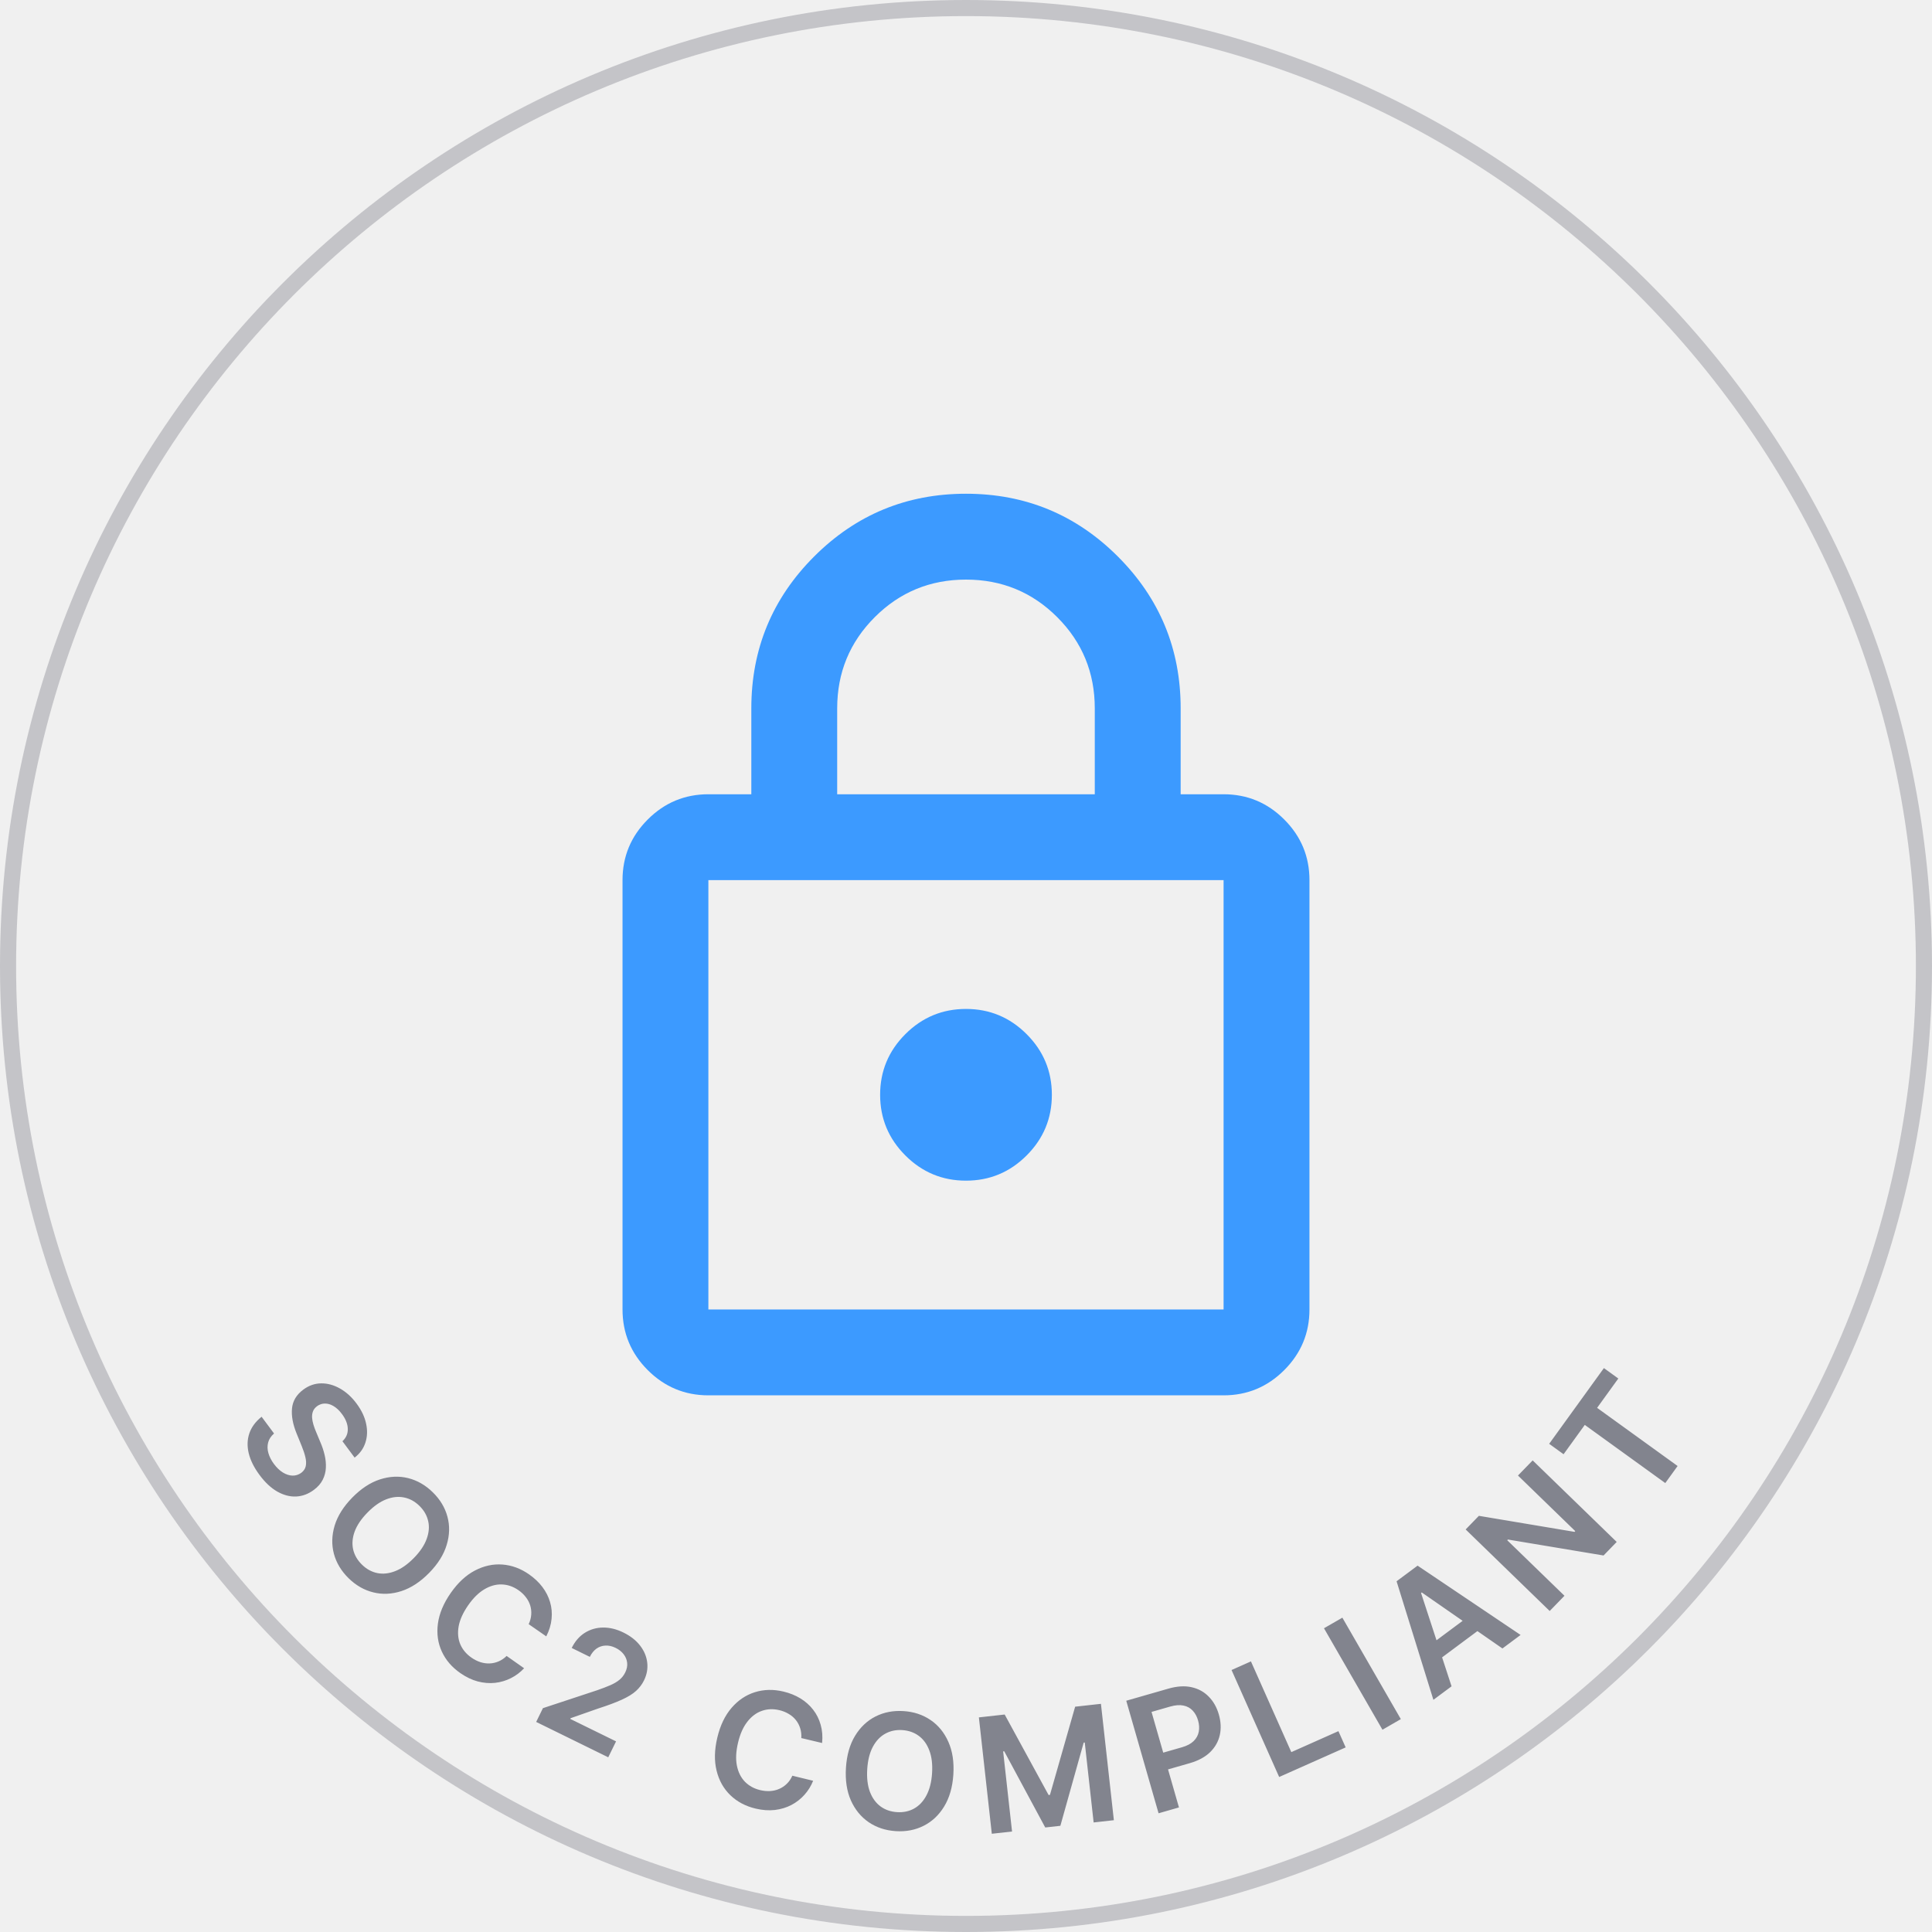
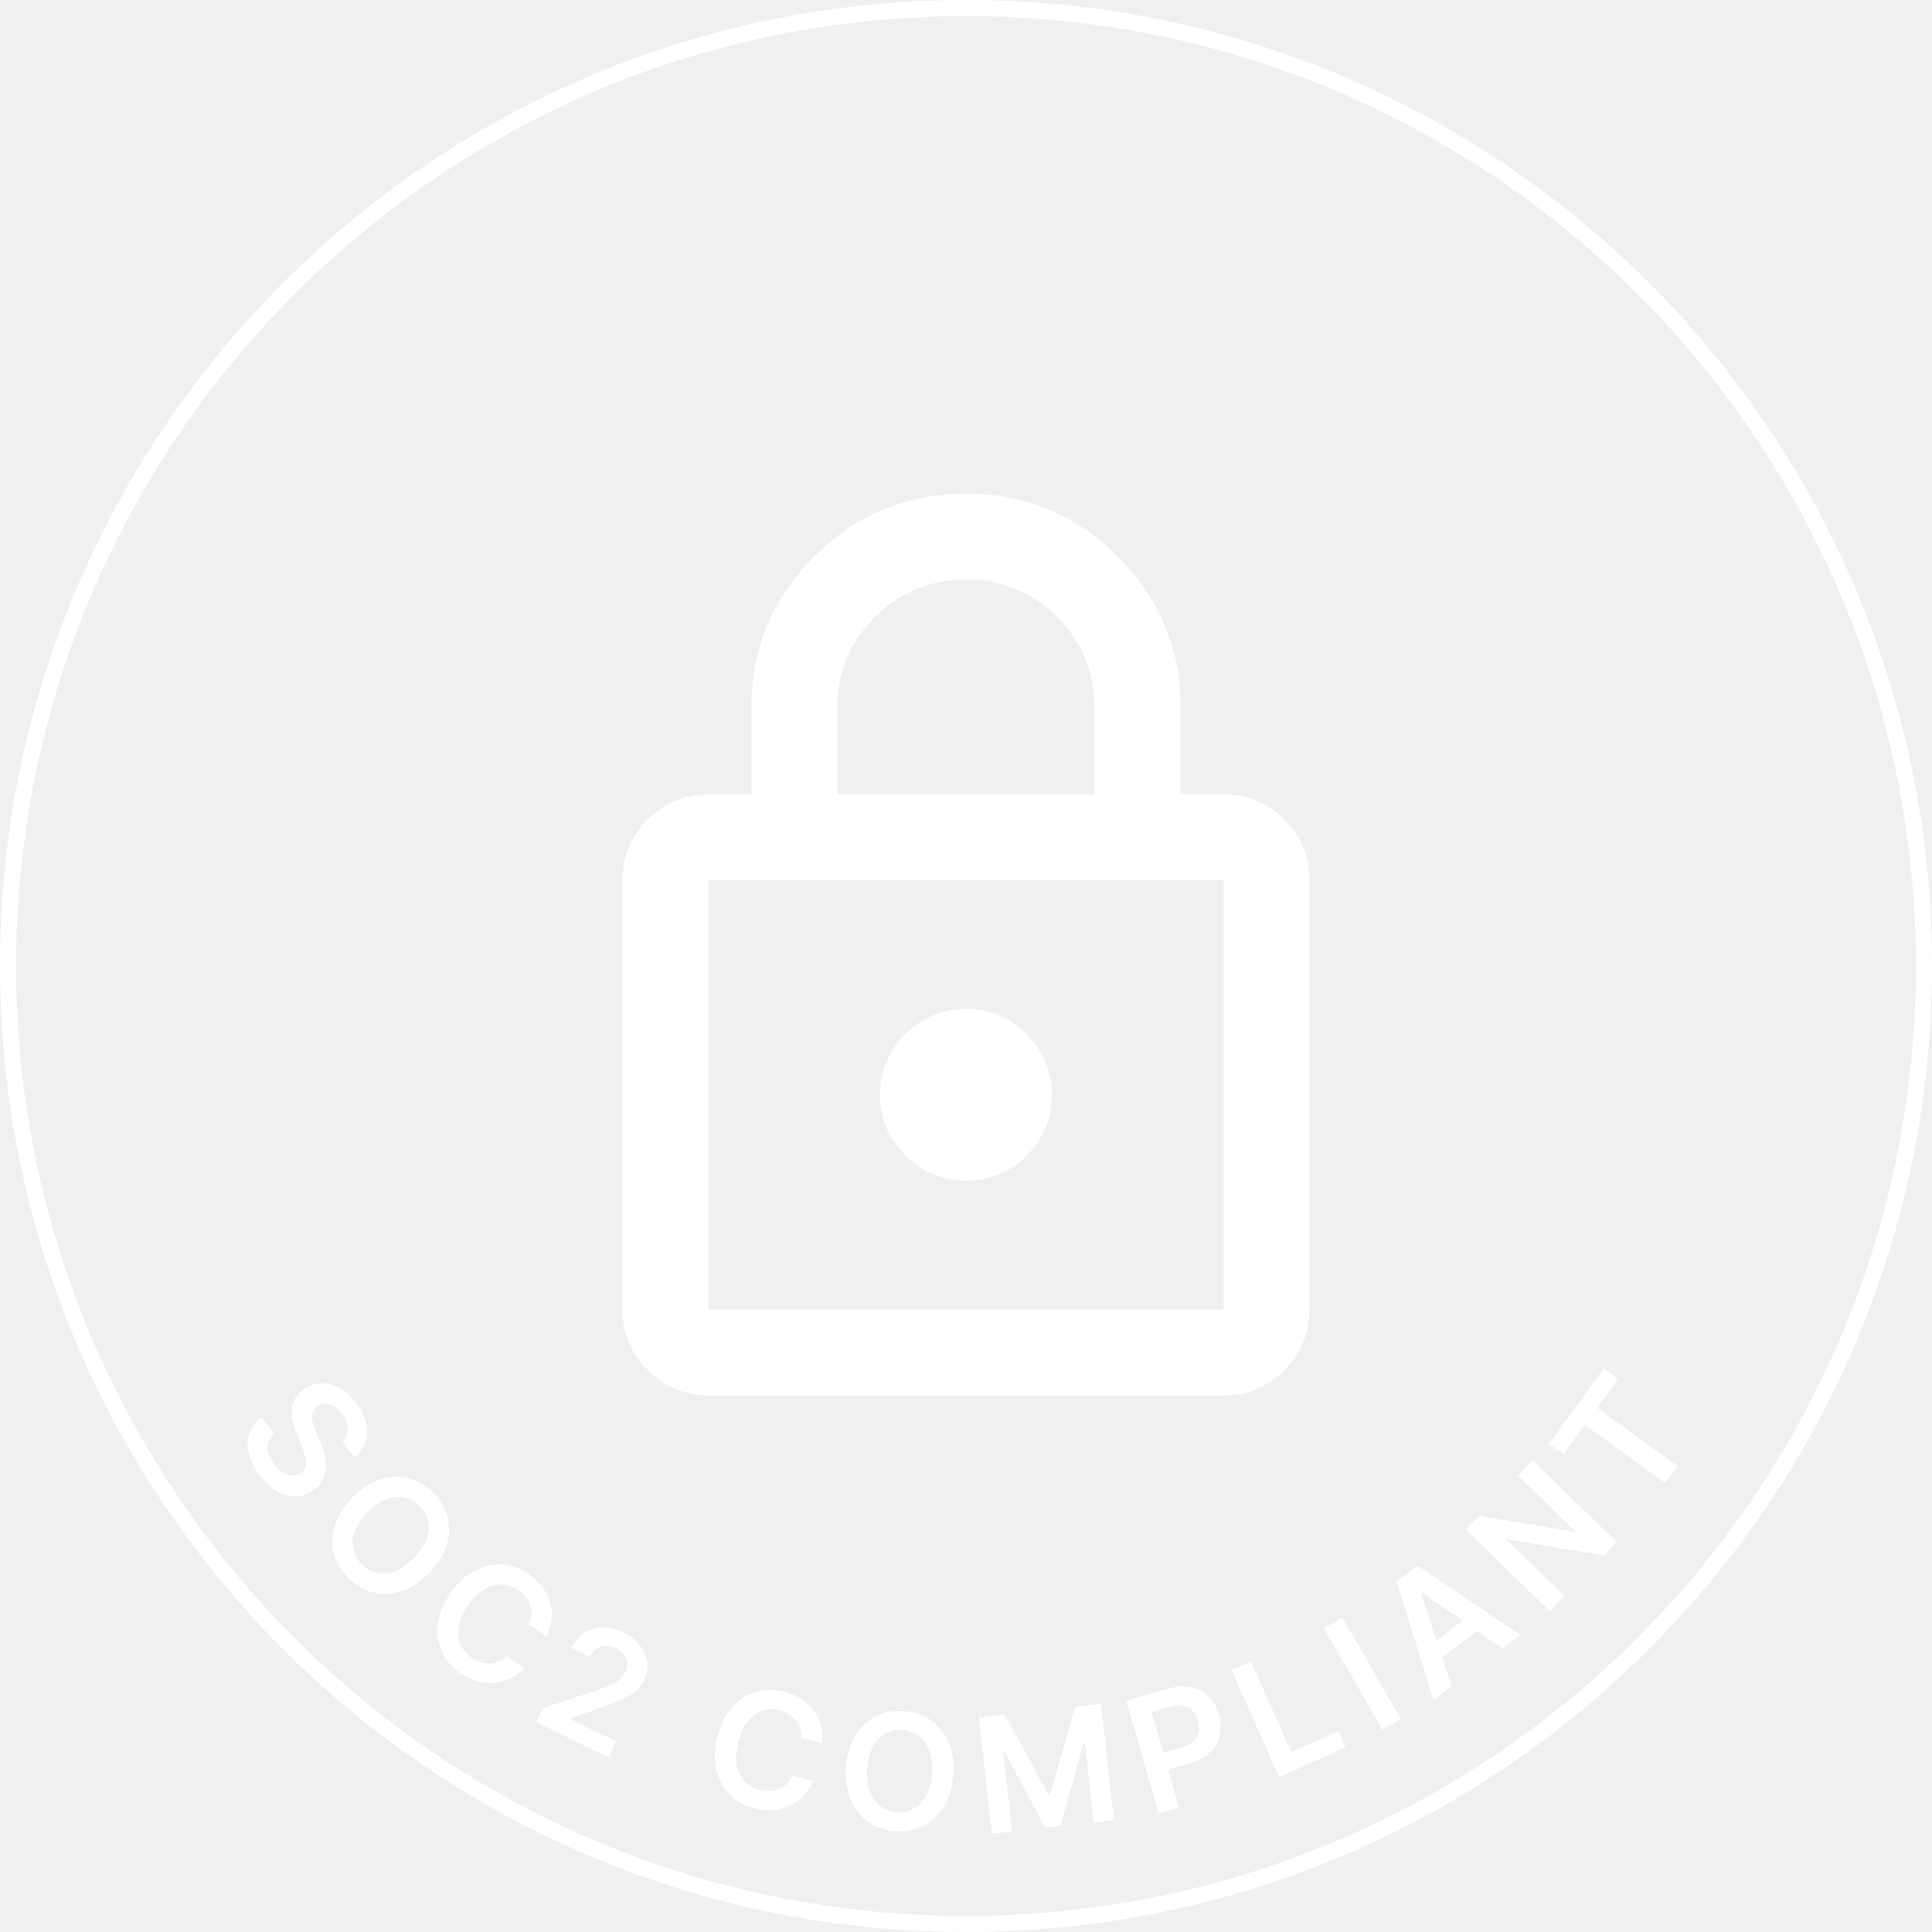
<svg xmlns="http://www.w3.org/2000/svg" width="120" height="120" viewBox="0 0 120 120" fill="none">
-   <path d="M60 0.5C92.861 0.5 119.5 27.139 119.5 60C119.5 92.861 92.861 119.5 60 119.5C27.139 119.5 0.5 92.861 0.5 60C0.5 27.139 27.139 0.5 60 0.5Z" stroke="#15182C" stroke-opacity="0.2" />
-   <path d="M21.27 89.517C21.499 89.306 21.61 89.05 21.602 88.749C21.595 88.45 21.475 88.144 21.242 87.831C21.079 87.61 20.905 87.446 20.721 87.337C20.538 87.229 20.358 87.175 20.181 87.177C20.005 87.177 19.843 87.231 19.696 87.338C19.574 87.429 19.489 87.534 19.441 87.656C19.394 87.779 19.375 87.913 19.384 88.056C19.395 88.198 19.424 88.344 19.469 88.493C19.515 88.642 19.568 88.787 19.628 88.927L19.898 89.576C20.011 89.835 20.099 90.098 20.162 90.367C20.227 90.637 20.253 90.902 20.24 91.163C20.229 91.425 20.164 91.673 20.046 91.908C19.929 92.143 19.744 92.354 19.491 92.542C19.149 92.796 18.783 92.932 18.392 92.951C18.004 92.968 17.614 92.865 17.222 92.644C16.833 92.422 16.465 92.078 16.118 91.61C15.781 91.156 15.558 90.709 15.45 90.27C15.344 89.833 15.356 89.42 15.486 89.032C15.617 88.645 15.871 88.3 16.248 87.997L17.021 89.037C16.829 89.204 16.706 89.392 16.653 89.603C16.6 89.813 16.606 90.031 16.671 90.257C16.737 90.485 16.852 90.71 17.015 90.93C17.186 91.16 17.37 91.336 17.567 91.458C17.767 91.581 17.966 91.646 18.163 91.653C18.361 91.659 18.545 91.6 18.714 91.478C18.865 91.363 18.957 91.225 18.991 91.064C19.026 90.902 19.019 90.718 18.968 90.51C18.921 90.304 18.846 90.076 18.744 89.827L18.422 89.036C18.189 88.464 18.093 87.944 18.137 87.479C18.183 87.013 18.416 86.626 18.834 86.315C19.178 86.059 19.548 85.929 19.945 85.923C20.343 85.919 20.734 86.026 21.116 86.243C21.501 86.459 21.845 86.771 22.148 87.18C22.456 87.594 22.653 88.011 22.74 88.43C22.831 88.849 22.815 89.243 22.693 89.611C22.573 89.977 22.351 90.285 22.026 90.535L21.27 89.517ZM26.654 97.696C26.105 98.255 25.53 98.632 24.93 98.826C24.332 99.02 23.75 99.046 23.183 98.904C22.617 98.764 22.107 98.472 21.652 98.026C21.197 97.58 20.893 97.075 20.74 96.511C20.59 95.947 20.605 95.363 20.785 94.76C20.968 94.157 21.333 93.577 21.879 93.019C22.428 92.459 23.001 92.082 23.598 91.889C24.199 91.695 24.782 91.668 25.347 91.808C25.915 91.949 26.426 92.243 26.881 92.689C27.336 93.134 27.639 93.638 27.79 94.201C27.943 94.765 27.928 95.349 27.745 95.952C27.566 96.555 27.202 97.136 26.654 97.696ZM25.707 96.769C26.093 96.375 26.357 95.982 26.499 95.591C26.644 95.199 26.676 94.828 26.595 94.477C26.516 94.125 26.336 93.81 26.053 93.533C25.771 93.257 25.453 93.082 25.099 93.011C24.746 92.938 24.375 92.976 23.985 93.128C23.598 93.279 23.212 93.552 22.826 93.946C22.439 94.34 22.174 94.733 22.029 95.124C21.887 95.516 21.856 95.888 21.935 96.24C22.016 96.591 22.197 96.904 22.48 97.181C22.762 97.458 23.079 97.633 23.432 97.706C23.786 97.778 24.156 97.738 24.543 97.587C24.933 97.436 25.321 97.163 25.707 96.769ZM33.929 101.637L32.838 100.88C32.931 100.679 32.984 100.481 32.996 100.285C33.01 100.087 32.988 99.896 32.931 99.712C32.874 99.529 32.783 99.357 32.657 99.198C32.535 99.038 32.383 98.894 32.2 98.767C31.875 98.542 31.53 98.424 31.166 98.413C30.803 98.4 30.442 98.501 30.083 98.715C29.725 98.928 29.39 99.258 29.078 99.708C28.76 100.165 28.564 100.599 28.488 101.01C28.416 101.422 28.449 101.793 28.587 102.125C28.729 102.457 28.961 102.735 29.284 102.959C29.462 103.084 29.646 103.176 29.834 103.238C30.025 103.299 30.215 103.326 30.405 103.319C30.596 103.313 30.782 103.272 30.962 103.195C31.144 103.12 31.312 103.006 31.467 102.854L32.553 103.618C32.315 103.873 32.042 104.078 31.733 104.233C31.426 104.388 31.097 104.486 30.747 104.525C30.398 104.562 30.041 104.533 29.675 104.438C29.311 104.34 28.95 104.168 28.594 103.92C28.069 103.556 27.685 103.109 27.442 102.579C27.198 102.05 27.117 101.474 27.199 100.85C27.281 100.226 27.544 99.594 27.99 98.952C28.437 98.308 28.939 97.841 29.495 97.55C30.053 97.258 30.623 97.133 31.204 97.176C31.785 97.219 32.336 97.422 32.857 97.784C33.189 98.015 33.466 98.276 33.687 98.568C33.908 98.86 34.068 99.174 34.166 99.51C34.265 99.844 34.296 100.192 34.259 100.552C34.225 100.912 34.115 101.274 33.929 101.637ZM33.303 106.952L33.722 106.097L37.08 104.988C37.404 104.876 37.68 104.77 37.908 104.671C38.136 104.572 38.325 104.46 38.475 104.336C38.626 104.212 38.745 104.06 38.834 103.879C38.935 103.673 38.975 103.474 38.954 103.281C38.933 103.087 38.861 102.909 38.737 102.748C38.613 102.587 38.447 102.455 38.239 102.353C38.024 102.247 37.814 102.2 37.609 102.21C37.404 102.218 37.218 102.28 37.049 102.398C36.883 102.517 36.745 102.688 36.635 102.911L35.51 102.358C35.714 101.944 35.985 101.63 36.324 101.417C36.664 101.204 37.04 101.095 37.454 101.09C37.87 101.085 38.294 101.189 38.725 101.401C39.163 101.616 39.508 101.887 39.759 102.213C40.01 102.539 40.157 102.89 40.2 103.264C40.245 103.64 40.178 104.01 39.999 104.376C39.879 104.62 39.714 104.837 39.505 105.027C39.296 105.217 39.002 105.398 38.626 105.569C38.251 105.741 37.752 105.928 37.129 106.128L35.442 106.72L35.42 106.765L38.264 108.16L37.779 109.149L33.303 106.952ZM51.062 108.261L49.77 107.954C49.784 107.733 49.76 107.529 49.7 107.342C49.641 107.153 49.551 106.983 49.431 106.833C49.311 106.683 49.163 106.556 48.988 106.454C48.816 106.35 48.621 106.272 48.405 106.22C48.02 106.129 47.656 106.145 47.313 106.267C46.97 106.388 46.671 106.614 46.415 106.945C46.159 107.273 45.968 107.703 45.842 108.235C45.713 108.777 45.688 109.253 45.769 109.664C45.851 110.073 46.018 110.407 46.268 110.666C46.52 110.923 46.838 111.097 47.22 111.188C47.432 111.238 47.637 111.257 47.834 111.246C48.035 111.233 48.222 111.188 48.395 111.113C48.571 111.038 48.729 110.932 48.869 110.795C49.011 110.658 49.126 110.491 49.214 110.293L50.505 110.607C50.377 110.931 50.197 111.222 49.965 111.479C49.736 111.736 49.466 111.946 49.154 112.111C48.843 112.273 48.5 112.376 48.124 112.421C47.749 112.463 47.351 112.434 46.93 112.334C46.308 112.186 45.787 111.91 45.367 111.506C44.947 111.102 44.661 110.595 44.51 109.985C44.358 109.375 44.372 108.689 44.553 107.929C44.734 107.167 45.031 106.549 45.442 106.075C45.855 105.598 46.34 105.274 46.896 105.103C47.453 104.931 48.04 104.918 48.657 105.065C49.051 105.158 49.404 105.301 49.717 105.492C50.029 105.683 50.292 105.917 50.506 106.194C50.72 106.469 50.876 106.781 50.973 107.13C51.073 107.477 51.103 107.854 51.062 108.261ZM59.214 110.224C59.163 111.006 58.972 111.666 58.643 112.205C58.316 112.741 57.892 113.14 57.369 113.403C56.849 113.666 56.271 113.776 55.636 113.735C55 113.693 54.441 113.509 53.957 113.181C53.475 112.85 53.106 112.398 52.849 111.824C52.595 111.247 52.494 110.569 52.544 109.79C52.595 109.008 52.784 108.349 53.111 107.812C53.44 107.274 53.865 106.873 54.385 106.611C54.907 106.348 55.486 106.238 56.122 106.279C56.757 106.32 57.316 106.505 57.798 106.833C58.282 107.161 58.651 107.614 58.905 108.19C59.162 108.764 59.264 109.442 59.214 110.224ZM57.892 110.138C57.928 109.588 57.872 109.118 57.724 108.729C57.578 108.337 57.361 108.035 57.071 107.821C56.782 107.606 56.44 107.485 56.045 107.459C55.651 107.433 55.296 107.509 54.98 107.685C54.666 107.859 54.409 108.131 54.212 108.5C54.017 108.867 53.902 109.325 53.866 109.876C53.83 110.426 53.885 110.897 54.03 111.289C54.178 111.678 54.397 111.98 54.686 112.196C54.976 112.409 55.318 112.529 55.713 112.555C56.107 112.581 56.462 112.506 56.777 112.332C57.092 112.156 57.347 111.884 57.542 111.517C57.739 111.148 57.856 110.689 57.892 110.138ZM60.8 106.67L62.402 106.492L65.13 111.491L65.215 111.482L66.779 106.006L68.381 105.828L69.184 113.056L67.928 113.196L67.376 108.23L67.309 108.237L65.861 113.404L64.922 113.508L62.374 108.775L62.307 108.782L62.86 113.759L61.603 113.898L60.8 106.67ZM71.961 112.626L69.954 105.636L72.576 104.883C73.113 104.729 73.592 104.7 74.014 104.796C74.438 104.891 74.793 105.087 75.08 105.384C75.369 105.678 75.577 106.046 75.704 106.49C75.833 106.938 75.853 107.364 75.764 107.766C75.675 108.168 75.475 108.523 75.164 108.829C74.852 109.133 74.427 109.362 73.887 109.517L72.15 110.015L71.851 108.974L73.418 108.525C73.732 108.434 73.973 108.306 74.142 108.139C74.311 107.973 74.416 107.78 74.457 107.561C74.5 107.342 74.486 107.109 74.414 106.86C74.343 106.612 74.231 106.408 74.079 106.247C73.93 106.086 73.738 105.982 73.506 105.935C73.275 105.886 73.001 105.907 72.685 105.997L71.524 106.33L73.227 112.263L71.961 112.626ZM79.451 110.372L76.494 103.728L77.698 103.192L80.206 108.828L83.132 107.525L83.582 108.534L79.451 110.372ZM83.377 100.477L87.008 106.778L85.867 107.436L82.235 101.134L83.377 100.477ZM90.159 104.74L89.031 105.579L86.744 98.216L88.049 97.245L94.447 101.55L93.319 102.389L88.309 98.91L88.264 98.944L90.159 104.74ZM88.494 102.424L91.571 100.135L92.203 100.984L89.126 103.273L88.494 102.424ZM95.197 90.708L100.416 95.772L99.6 96.614L93.659 95.623L93.617 95.667L97.172 99.116L96.254 100.062L91.035 94.997L91.856 94.151L97.798 95.147L97.842 95.101L94.284 91.648L95.197 90.708ZM97.117 90.325L96.222 89.678L99.621 84.975L100.516 85.622L99.199 87.444L104.199 91.056L103.434 92.116L98.434 88.503L97.117 90.325Z" fill="#15182C" fill-opacity="0.5" />
-   <path d="M43.999 86.667C42.533 86.667 41.277 86.144 40.233 85.1C39.188 84.055 38.666 82.8 38.666 81.333V54.667C38.666 53.2 39.188 51.944 40.233 50.9C41.277 49.855 42.533 49.333 43.999 49.333H46.666V44C46.666 40.311 47.966 37.167 50.566 34.567C53.166 31.967 56.31 30.667 59.999 30.667C63.688 30.667 66.833 31.967 69.433 34.567C72.033 37.167 73.333 40.311 73.333 44V49.333H75.999C77.466 49.333 78.722 49.855 79.766 50.9C80.811 51.944 81.333 53.2 81.333 54.667V81.333C81.333 82.8 80.811 84.055 79.766 85.1C78.722 86.144 77.466 86.667 75.999 86.667H43.999ZM43.999 81.333H75.999V54.667H43.999V81.333ZM59.999 73.333C61.466 73.333 62.722 72.811 63.766 71.767C64.811 70.722 65.333 69.467 65.333 68C65.333 66.533 64.811 65.278 63.766 64.233C62.722 63.189 61.466 62.667 59.999 62.667C58.533 62.667 57.277 63.189 56.233 64.233C55.188 65.278 54.666 66.533 54.666 68C54.666 69.467 55.188 70.722 56.233 71.767C57.277 72.811 58.533 73.333 59.999 73.333ZM51.999 49.333H67.999V44C67.999 41.778 67.222 39.889 65.666 38.333C64.111 36.778 62.222 36 59.999 36C57.777 36 55.888 36.778 54.333 38.333C52.777 39.889 51.999 41.778 51.999 44V49.333Z" fill="#3C9AFF" />
+   <path d="M60 0.5C92.861 0.5 119.5 27.139 119.5 60C119.5 92.861 92.861 119.5 60 119.5C27.139 119.5 0.5 92.861 0.5 60C0.5 27.139 27.139 0.5 60 0.5Z" stroke="white" />
+   <path d="M97.118 90.325L96.223 89.678L99.621 84.975L100.516 85.622L99.2 87.444L104.199 91.056L103.434 92.116L98.434 88.503L97.118 90.325Z" fill="white" />
+   <path d="M95.197 90.708L100.417 95.772L99.6 96.614L93.659 95.623L93.617 95.667L97.172 99.116L96.255 100.062L91.035 94.997L91.856 94.151L97.798 95.147L97.842 95.101L94.284 91.648L95.197 90.708Z" fill="white" />
+   <path d="M90.159 104.74L89.031 105.579L86.744 98.216L88.049 97.245L94.447 101.55L93.319 102.389L88.31 98.91L88.264 98.944L90.159 104.74ZM88.494 102.424L91.571 100.135L92.203 100.984L89.126 103.273L88.494 102.424Z" fill="white" />
+   <path d="M83.376 100.477L87.007 106.778L85.866 107.436L82.234 101.134L83.376 100.477Z" fill="white" />
+   <path d="M79.451 110.372L76.494 103.728L77.698 103.192L80.206 108.828L83.132 107.525L83.581 108.534L79.451 110.372Z" fill="white" />
+   <path d="M71.962 112.626L69.955 105.636L72.576 104.883C73.114 104.729 73.593 104.7 74.014 104.796C74.438 104.891 74.794 105.087 75.081 105.384C75.37 105.678 75.578 106.046 75.705 106.49C75.834 106.938 75.854 107.364 75.765 107.766C75.676 108.168 75.476 108.523 75.165 108.829C74.853 109.133 74.427 109.362 73.888 109.517L72.151 110.015L71.852 108.974L73.419 108.525C73.733 108.434 73.974 108.306 74.143 108.139C74.312 107.973 74.417 107.78 74.457 107.561C74.5 107.342 74.486 107.109 74.415 106.861C74.344 106.612 74.232 106.408 74.08 106.247C73.93 106.086 73.739 105.982 73.507 105.935C73.276 105.886 73.002 105.907 72.686 105.997L71.525 106.33L73.228 112.263L71.962 112.626Z" fill="white" />
+   <path d="M60.801 106.67L62.403 106.492L65.131 111.491L65.216 111.482L66.78 106.006L68.382 105.828L69.185 113.056L67.929 113.196L67.377 108.23L67.31 108.237L65.862 113.404L64.923 113.508L62.374 108.775L62.307 108.782L62.86 113.759L61.604 113.898L60.801 106.67Z" fill="white" />
+   <path d="M59.213 110.224C59.162 111.006 58.972 111.666 58.643 112.205C58.316 112.741 57.891 113.14 57.369 113.403C56.849 113.666 56.271 113.776 55.636 113.735C55 113.693 54.44 113.509 53.956 113.18C53.475 112.85 53.106 112.398 52.849 111.824C52.595 111.247 52.493 110.569 52.544 109.789C52.595 109.008 52.784 108.348 53.111 107.812C53.44 107.274 53.864 106.873 54.385 106.611C54.907 106.348 55.486 106.238 56.121 106.279C56.757 106.32 57.316 106.505 57.797 106.833C58.281 107.161 58.65 107.613 58.904 108.19C59.161 108.764 59.264 109.442 59.213 110.224ZM57.891 110.138C57.927 109.588 57.871 109.118 57.723 108.729C57.578 108.337 57.361 108.035 57.071 107.821C56.781 107.605 56.439 107.485 56.045 107.459C55.65 107.433 55.295 107.509 54.98 107.685C54.665 107.859 54.409 108.131 54.212 108.5C54.017 108.867 53.902 109.325 53.866 109.876C53.83 110.426 53.885 110.897 54.03 111.288C54.178 111.678 54.396 111.98 54.686 112.196C54.976 112.409 55.318 112.529 55.712 112.555C56.107 112.58 56.462 112.506 56.777 112.332C57.092 112.156 57.347 111.884 57.542 111.517C57.739 111.148 57.855 110.689 57.891 110.138Z" fill="white" />
+   <path d="M51.063 108.261L49.771 107.954C49.784 107.733 49.761 107.529 49.701 107.342C49.641 107.153 49.551 106.983 49.431 106.833C49.311 106.682 49.164 106.556 48.989 106.454C48.816 106.349 48.622 106.272 48.405 106.22C48.021 106.129 47.657 106.144 47.314 106.267C46.971 106.388 46.672 106.614 46.415 106.944C46.16 107.273 45.969 107.703 45.842 108.235C45.714 108.777 45.689 109.253 45.769 109.663C45.852 110.072 46.019 110.406 46.268 110.665C46.521 110.923 46.839 111.097 47.221 111.187C47.433 111.238 47.638 111.257 47.835 111.246C48.035 111.233 48.222 111.188 48.396 111.113C48.572 111.038 48.73 110.932 48.869 110.794C49.011 110.658 49.127 110.491 49.215 110.293L50.505 110.607C50.377 110.931 50.197 111.222 49.966 111.478C49.737 111.736 49.467 111.946 49.155 112.111C48.844 112.273 48.501 112.376 48.125 112.421C47.75 112.463 47.352 112.434 46.93 112.334C46.309 112.186 45.788 111.91 45.368 111.506C44.948 111.102 44.662 110.595 44.51 109.985C44.358 109.374 44.373 108.689 44.553 107.929C44.735 107.167 45.031 106.549 45.443 106.075C45.856 105.598 46.34 105.274 46.897 105.102C47.454 104.931 48.041 104.918 48.658 105.065C49.052 105.158 49.405 105.301 49.717 105.492C50.029 105.683 50.293 105.917 50.507 106.194C50.721 106.469 50.877 106.781 50.974 107.13C51.074 107.477 51.104 107.854 51.063 108.261Z" fill="white" />
+   <path d="M33.303 106.952L33.722 106.097L37.079 104.988C37.404 104.875 37.68 104.77 37.908 104.671C38.136 104.572 38.325 104.46 38.475 104.336C38.626 104.212 38.745 104.06 38.834 103.879C38.935 103.673 38.975 103.474 38.953 103.281C38.933 103.087 38.861 102.909 38.737 102.748C38.613 102.587 38.447 102.455 38.238 102.353C38.024 102.247 37.814 102.2 37.608 102.21C37.404 102.217 37.218 102.28 37.049 102.398C36.883 102.517 36.745 102.688 36.635 102.911L35.51 102.358C35.713 101.944 35.985 101.63 36.324 101.417C36.663 101.204 37.04 101.095 37.454 101.089C37.87 101.085 38.294 101.189 38.725 101.401C39.163 101.616 39.508 101.887 39.759 102.213C40.01 102.539 40.157 102.89 40.2 103.264C40.245 103.64 40.178 104.01 39.999 104.376C39.879 104.62 39.714 104.837 39.505 105.027C39.295 105.217 39.002 105.398 38.626 105.569C38.251 105.741 37.752 105.927 37.129 106.128L35.442 106.72L35.42 106.765L38.264 108.16L37.778 109.149L33.303 106.952Z" fill="white" />
+   <path d="M33.928 101.637L32.838 100.88C32.931 100.679 32.984 100.481 32.996 100.285C33.01 100.087 32.988 99.896 32.931 99.712C32.874 99.528 32.783 99.357 32.657 99.198C32.535 99.038 32.382 98.894 32.199 98.767C31.875 98.542 31.53 98.424 31.166 98.413C30.803 98.4 30.442 98.501 30.082 98.715C29.724 98.928 29.389 99.258 29.077 99.708C28.76 100.164 28.564 100.599 28.488 101.01C28.416 101.421 28.449 101.793 28.587 102.125C28.728 102.457 28.96 102.735 29.283 102.959C29.462 103.084 29.645 103.176 29.834 103.238C30.025 103.299 30.215 103.326 30.404 103.319C30.596 103.313 30.781 103.272 30.961 103.195C31.143 103.12 31.312 103.006 31.466 102.854L32.553 103.618C32.315 103.873 32.041 104.078 31.733 104.233C31.425 104.388 31.097 104.486 30.747 104.525C30.398 104.562 30.041 104.533 29.675 104.438C29.31 104.34 28.95 104.168 28.594 103.92C28.069 103.556 27.685 103.109 27.442 102.579C27.198 102.05 27.117 101.474 27.199 100.85C27.28 100.226 27.544 99.594 27.989 98.952C28.436 98.308 28.938 97.841 29.495 97.55C30.053 97.258 30.622 97.133 31.203 97.176C31.784 97.219 32.335 97.422 32.856 97.784C33.189 98.015 33.466 98.276 33.687 98.568C33.908 98.86 34.067 99.174 34.165 99.51C34.264 99.844 34.296 100.192 34.258 100.552C34.225 100.912 34.115 101.274 33.928 101.637Z" fill="white" />
+   <path d="M26.654 97.696C26.106 98.255 25.531 98.632 24.931 98.826C24.333 99.019 23.751 99.046 23.184 98.904C22.618 98.764 22.108 98.472 21.653 98.026C21.198 97.58 20.894 97.075 20.741 96.511C20.591 95.947 20.606 95.363 20.786 94.76C20.969 94.157 21.333 93.577 21.88 93.019C22.428 92.459 23.001 92.082 23.599 91.889C24.199 91.695 24.782 91.668 25.348 91.808C25.916 91.949 26.427 92.243 26.881 92.689C27.336 93.134 27.64 93.638 27.791 94.201C27.944 94.765 27.929 95.349 27.746 95.952C27.567 96.555 27.203 97.136 26.654 97.696ZM25.708 96.769C26.094 96.375 26.358 95.982 26.5 95.59C26.645 95.199 26.677 94.828 26.596 94.477C26.517 94.125 26.336 93.81 26.054 93.533C25.771 93.257 25.453 93.082 25.099 93.011C24.747 92.937 24.376 92.976 23.986 93.128C23.599 93.279 23.212 93.552 22.826 93.946C22.44 94.34 22.175 94.733 22.03 95.124C21.888 95.516 21.857 95.888 21.936 96.24C22.017 96.591 22.198 96.904 22.48 97.181C22.763 97.458 23.08 97.633 23.433 97.706C23.787 97.778 24.157 97.738 24.544 97.587C24.934 97.436 25.322 97.163 25.708 96.769Z" fill="white" />
+   <path d="M21.27 89.517C21.5 89.306 21.61 89.05 21.602 88.749C21.595 88.45 21.476 88.144 21.243 87.831C21.079 87.61 20.905 87.446 20.721 87.337C20.538 87.229 20.358 87.175 20.182 87.176C20.006 87.177 19.844 87.231 19.696 87.338C19.574 87.429 19.489 87.534 19.441 87.656C19.394 87.779 19.375 87.913 19.384 88.056C19.395 88.198 19.424 88.344 19.47 88.493C19.515 88.642 19.569 88.787 19.629 88.927L19.899 89.576C20.011 89.835 20.099 90.098 20.163 90.367C20.228 90.637 20.254 90.902 20.241 91.163C20.229 91.425 20.164 91.673 20.047 91.908C19.929 92.143 19.744 92.354 19.491 92.542C19.149 92.796 18.783 92.932 18.393 92.951C18.004 92.968 17.614 92.865 17.222 92.644C16.834 92.422 16.466 92.078 16.118 91.61C15.781 91.156 15.559 90.709 15.451 90.27C15.344 89.833 15.356 89.42 15.486 89.032C15.618 88.645 15.872 88.3 16.248 87.997L17.021 89.037C16.829 89.204 16.706 89.392 16.653 89.603C16.6 89.813 16.606 90.031 16.671 90.257C16.737 90.485 16.852 90.71 17.016 90.93C17.187 91.16 17.37 91.336 17.567 91.458C17.767 91.581 17.966 91.646 18.163 91.653C18.362 91.659 18.546 91.6 18.714 91.478C18.865 91.363 18.957 91.225 18.991 91.064C19.027 90.902 19.019 90.718 18.969 90.51C18.921 90.304 18.847 90.076 18.745 89.827L18.422 89.036C18.189 88.464 18.094 87.944 18.137 87.479C18.184 87.013 18.416 86.626 18.834 86.315C19.178 86.059 19.549 85.929 19.945 85.923C20.344 85.919 20.734 86.026 21.117 86.243C21.501 86.459 21.845 86.771 22.148 87.18C22.456 87.594 22.654 88.011 22.741 88.43C22.831 88.849 22.815 89.243 22.693 89.611C22.573 89.977 22.351 90.285 22.026 90.535L21.27 89.517Z" fill="white" />
+   <path d="M43.999 86.667C42.533 86.667 41.277 86.144 40.233 85.1C39.188 84.056 38.666 82.8 38.666 81.333V54.667C38.666 53.2 39.188 51.944 40.233 50.9C41.277 49.856 42.533 49.333 43.999 49.333H46.666V44C46.666 40.311 47.966 37.167 50.566 34.567C53.166 31.967 56.31 30.667 59.999 30.667C63.688 30.667 66.833 31.967 69.433 34.567C72.033 37.167 73.333 40.311 73.333 44V49.333H75.999C77.466 49.333 78.722 49.856 79.766 50.9C80.811 51.944 81.333 53.2 81.333 54.667V81.333C81.333 82.8 80.811 84.056 79.766 85.1C78.722 86.144 77.466 86.667 75.999 86.667H43.999ZM43.999 81.333H75.999V54.667H43.999V81.333ZM59.999 73.333C61.466 73.333 62.722 72.811 63.766 71.767C64.811 70.722 65.333 69.467 65.333 68C65.333 66.533 64.811 65.278 63.766 64.233C62.722 63.189 61.466 62.667 59.999 62.667C58.533 62.667 57.277 63.189 56.233 64.233C55.188 65.278 54.666 66.533 54.666 68C54.666 69.467 55.188 70.722 56.233 71.767C57.277 72.811 58.533 73.333 59.999 73.333ZM51.999 49.333H67.999V44C67.999 41.778 67.222 39.889 65.666 38.333C64.111 36.778 62.222 36 59.999 36C57.777 36 55.888 36.778 54.333 38.333C52.777 39.889 51.999 41.778 51.999 44V49.333Z" fill="white" />
</svg>
